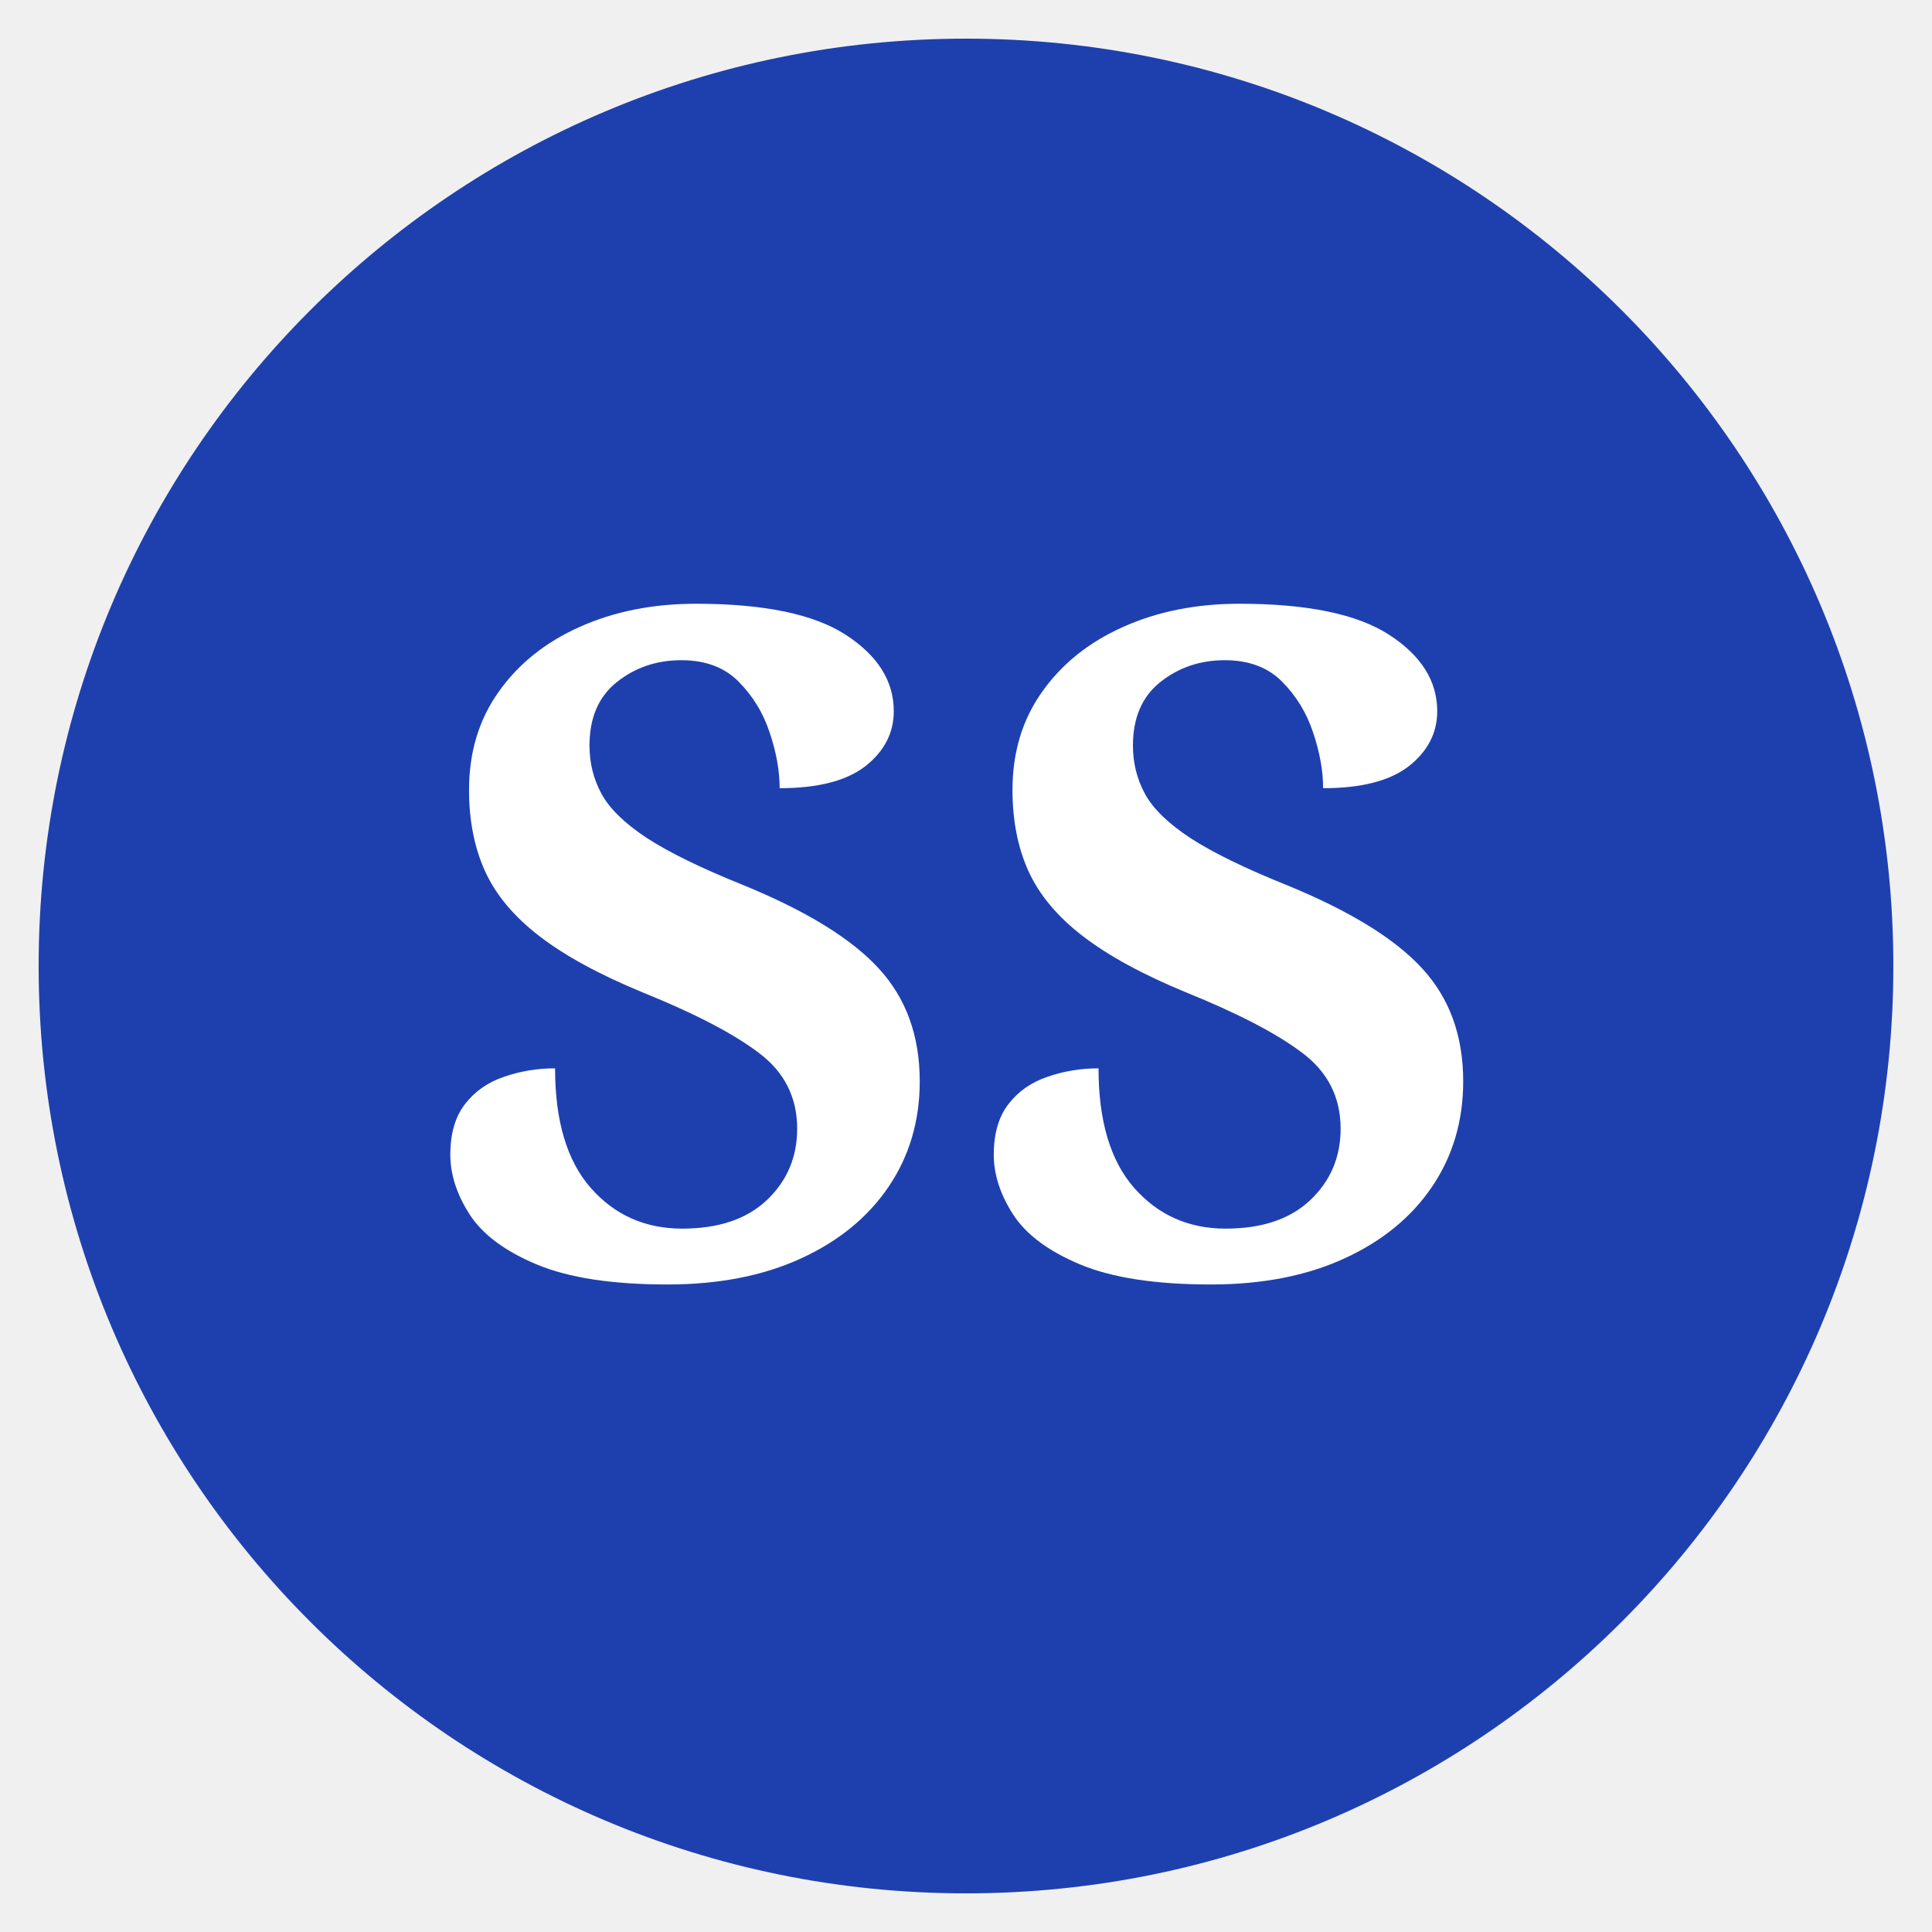
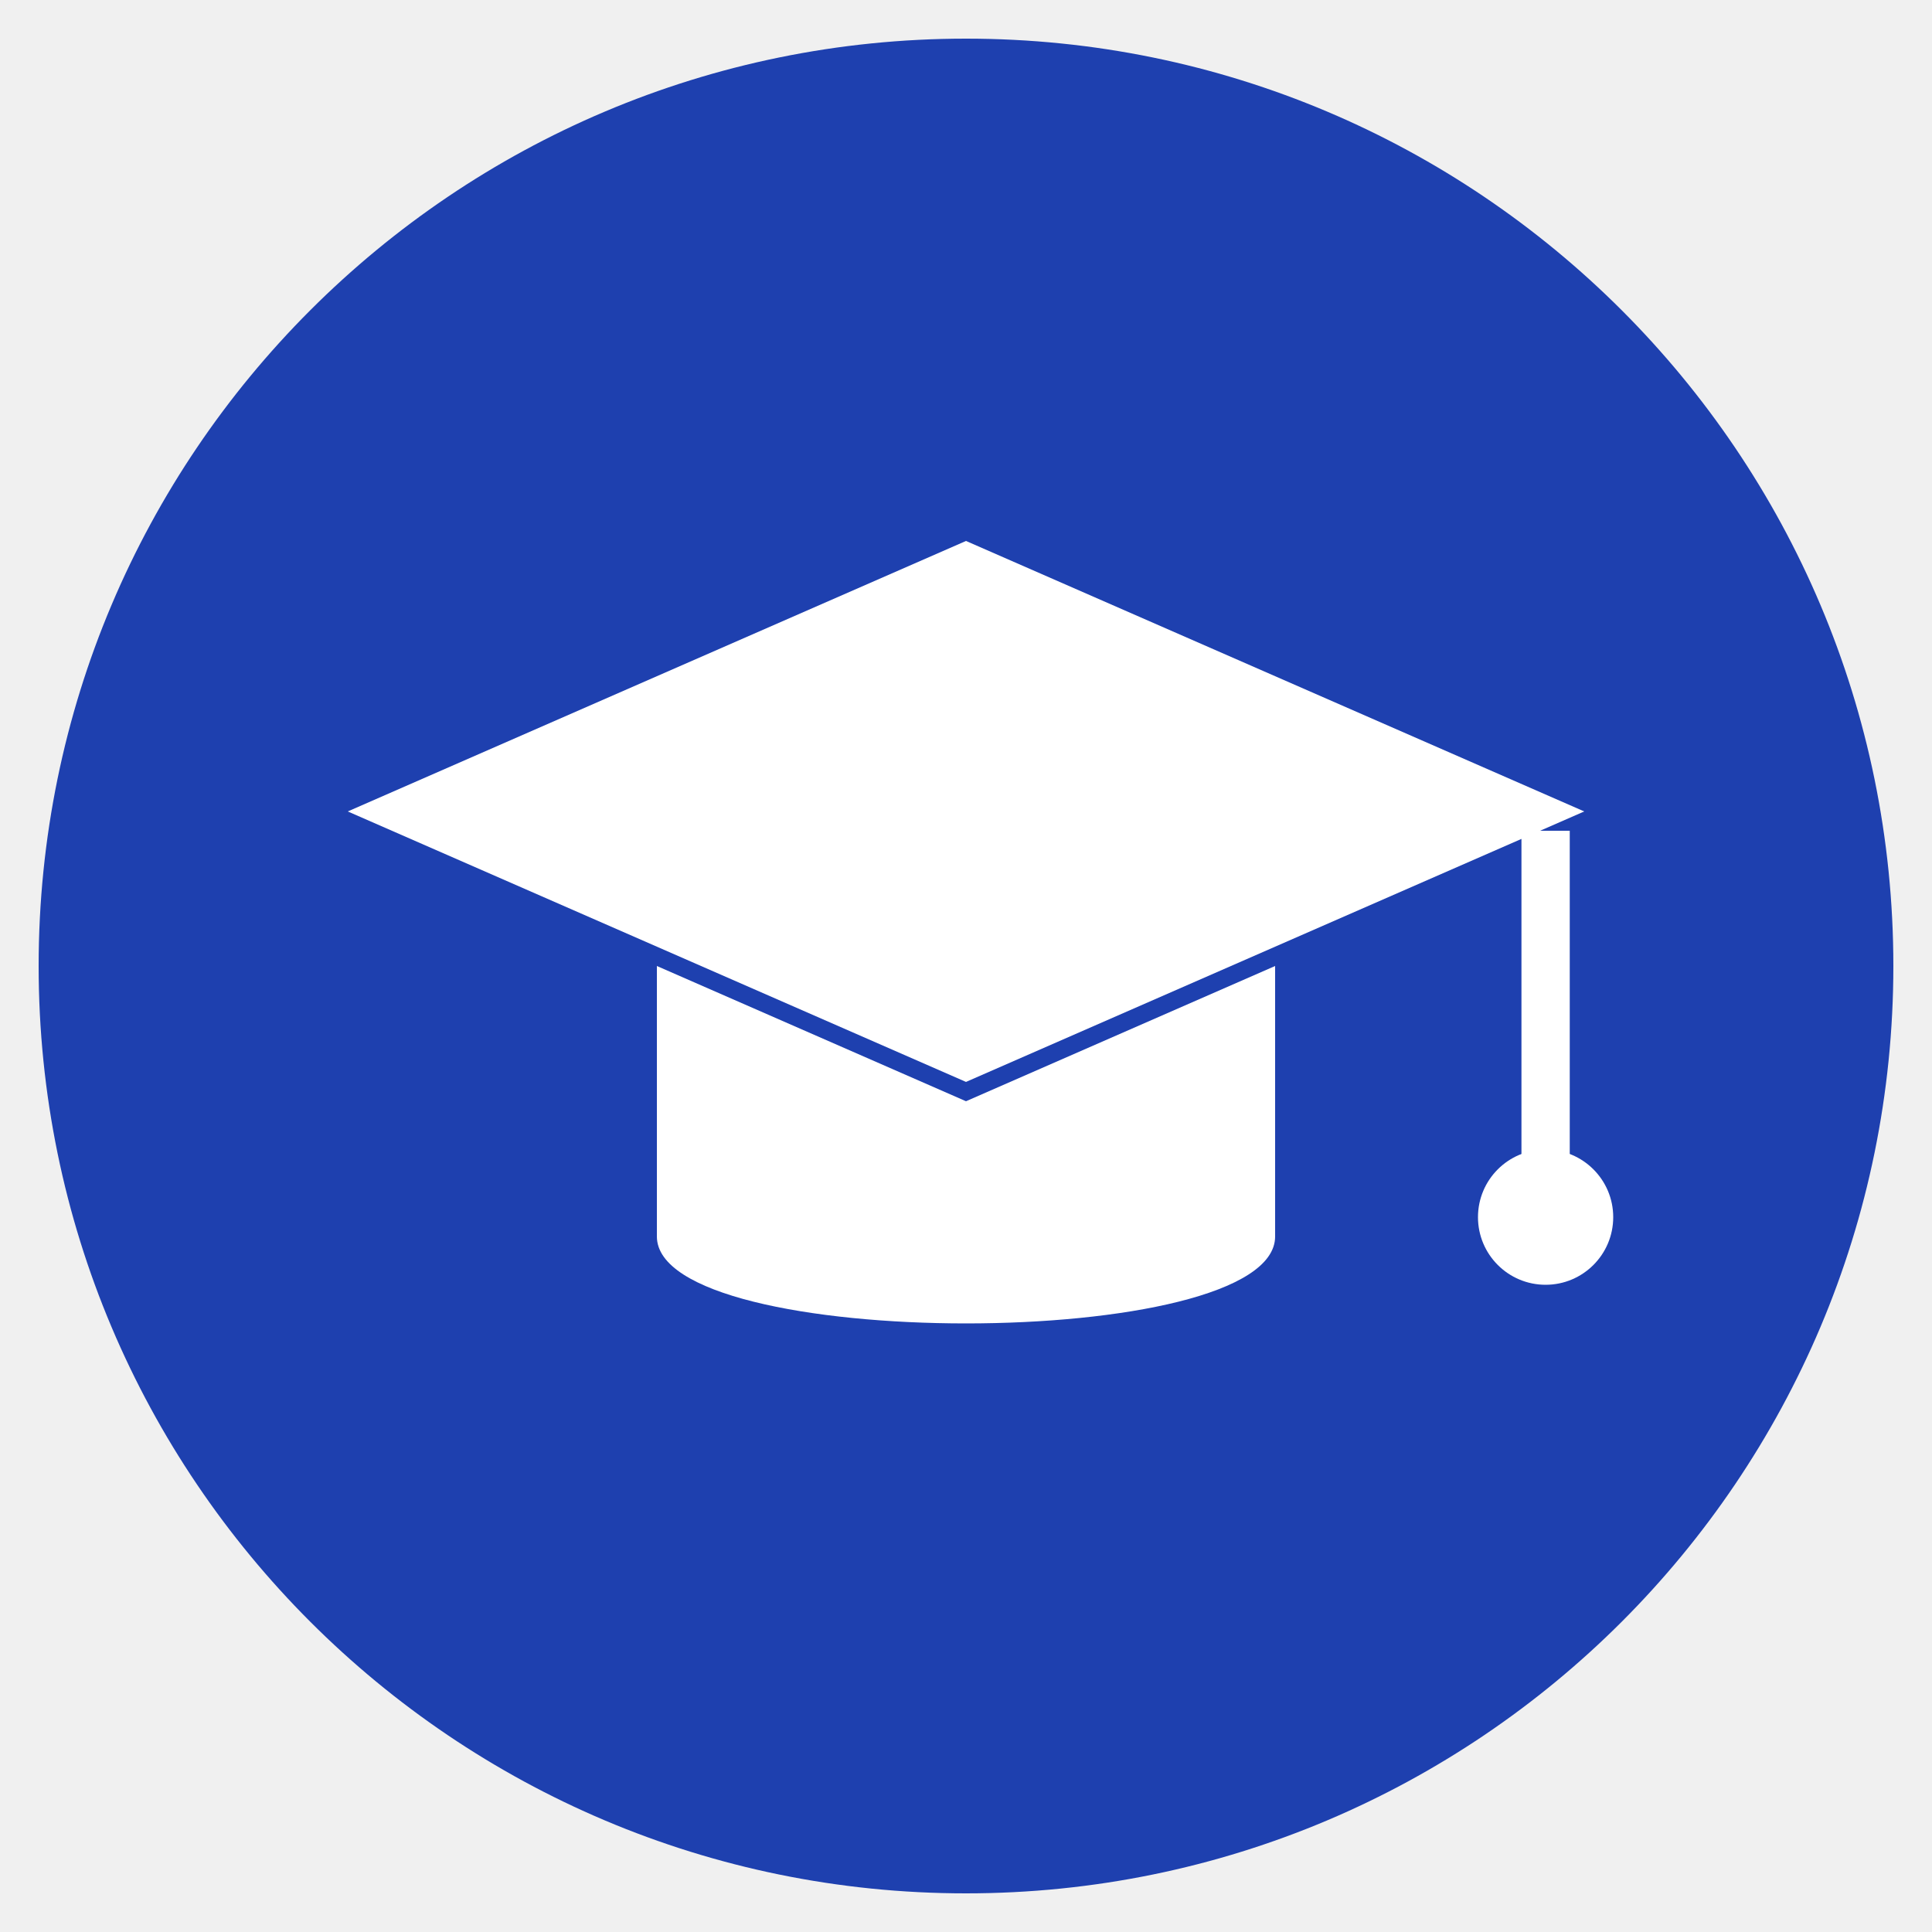
<svg xmlns="http://www.w3.org/2000/svg" viewBox="0 0 100 100">
-   <style>
-     .bg { fill: #1e40af; }
-     .text { fill: #ffffff; }
-     @media (prefers-color-scheme: dark) {
-       .bg { fill: #60a5fa; }
-       .text { fill: #0f172a; }
-     }
-   </style>
-   <circle cx="50" cy="50" r="48" class="bg" />
-   <text x="50" y="66" font-family="Georgia, serif" font-size="48" font-weight="bold" text-anchor="middle" class="text">SS</text>
+   <circle cx="50" cy="50" r="48" fill="#1e40af" />
+   <g fill="#ffffff">
+     <path d="M50 28 L82 42 L50 56 L18 42 Z" />
+     <path d="M34 50 L34 64 C34 70 66 70 66 64 L66 50 L50 57 Z" />
+     <circle cx="80" cy="63" r="3.5" />
+   </g>
+   <path d="M80 43 L80 60" stroke="#ffffff" stroke-width="2.5" fill="none" />
</svg>
